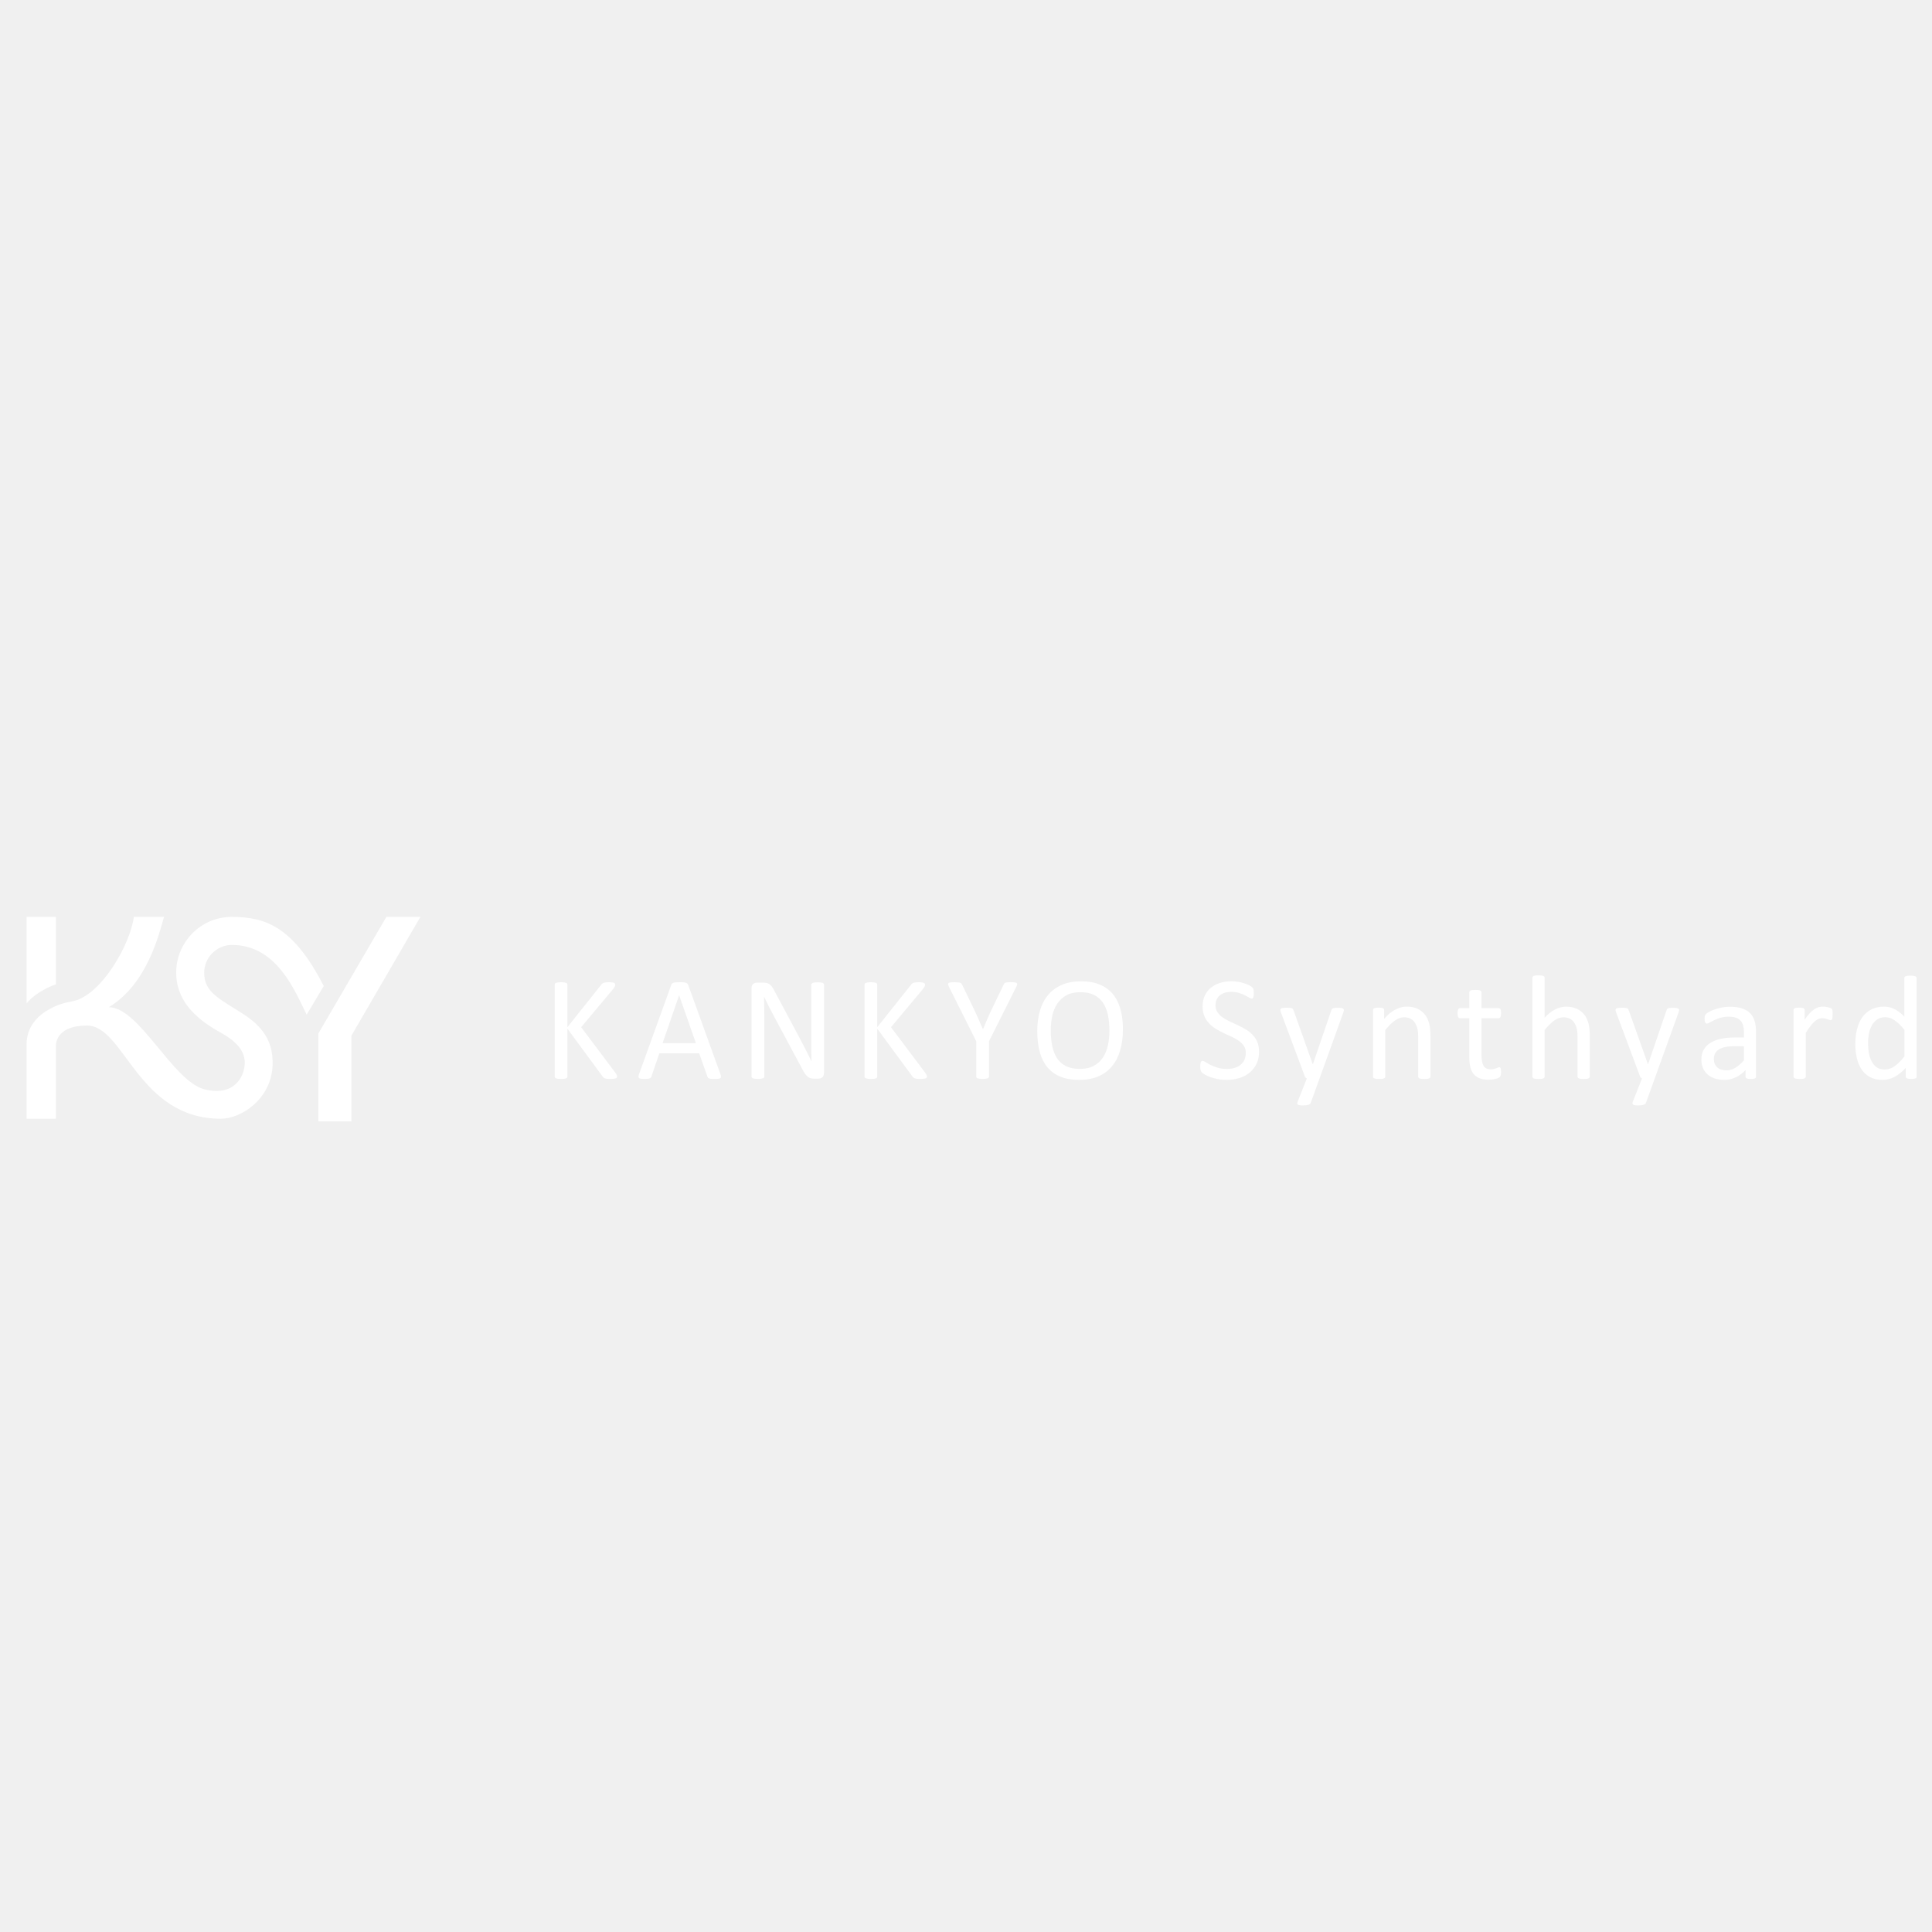
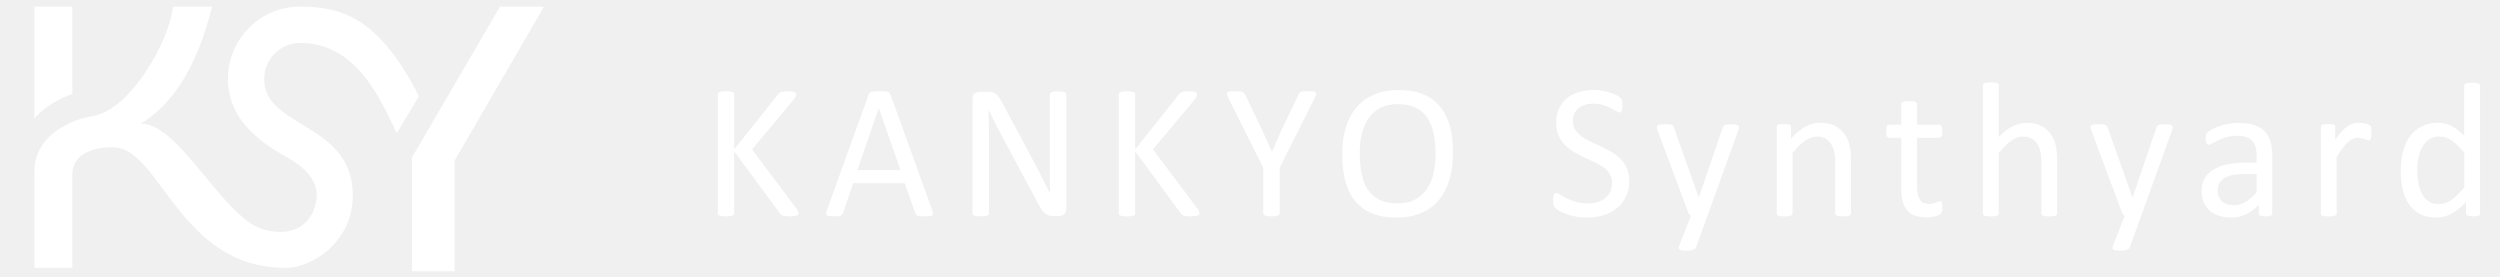
- <svg xmlns="http://www.w3.org/2000/svg" id="_レイヤー_1" version="1.1" viewBox="0 0 512 512">
+ <svg xmlns="http://www.w3.org/2000/svg" id="_レイヤー_1" version="1.1" viewBox="0 0 512 56.59">
  <defs>
    <style>
      .st0 {
        fill: #fff;
      }
    </style>
  </defs>
  <g>
-     <path class="st0" d="M163.56,285.26c0,.1-.02.2-.07.28-.05.09-.13.15-.27.21s-.31.1-.53.13-.51.05-.86.05c-.46,0-.83-.02-1.12-.06-.29-.04-.5-.11-.65-.22s-.26-.22-.35-.35l-9.34-12.69v12.69c0,.09-.03.18-.08.27-.05.09-.14.15-.27.2-.13.05-.3.09-.52.12-.22.03-.49.05-.81.05s-.58-.02-.8-.05-.4-.07-.53-.12c-.13-.05-.22-.11-.27-.2-.05-.08-.08-.17-.08-.27v-24.37c0-.1.03-.2.08-.27.05-.08.14-.14.27-.19s.31-.09.53-.12.49-.05.8-.05.6.02.81.05c.22.03.39.07.52.12.13.05.22.11.27.19.05.08.08.17.08.27v11.28l8.99-11.28c.08-.12.17-.22.27-.29.1-.08.23-.14.38-.19.15-.05.33-.08.55-.11.22-.03.49-.04.83-.04s.61.02.82.05.38.08.5.13.21.12.26.2c.05.08.07.16.07.26,0,.17-.04.34-.13.51s-.25.4-.48.71l-8.42,10.06,9.06,12.05c.22.34.36.57.4.7.05.12.07.23.07.3Z" />
-     <path class="st0" d="M190.9,284.61c.1.29.16.52.17.7,0,.18-.04.31-.15.4-.11.09-.28.15-.52.18-.24.03-.57.04-.97.04s-.73,0-.97-.03c-.24-.02-.43-.05-.55-.1-.12-.05-.22-.11-.27-.19-.06-.08-.11-.18-.17-.29l-2.18-6.18h-10.56l-2.08,6.1c-.04.12-.09.22-.16.3-.07.09-.16.16-.28.22s-.3.1-.53.13c-.23.03-.53.04-.89.04s-.69-.02-.93-.05-.41-.09-.51-.19c-.1-.09-.14-.23-.14-.4,0-.18.06-.41.17-.7l8.51-23.58c.05-.14.12-.26.21-.35s.21-.16.37-.22c.16-.05.37-.09.63-.11s.58-.03.97-.03c.42,0,.76,0,1.04.03.27.02.5.06.67.11s.3.13.39.23c.09.1.16.22.22.36l8.51,23.58ZM179.98,263.8h-.02l-4.37,12.65h8.83l-4.43-12.65Z" />
-     <path class="st0" d="M218.35,284.41c0,.26-.04.48-.13.67-.09.18-.2.33-.34.45-.14.12-.3.2-.48.25-.18.05-.35.08-.53.08h-1.12c-.35,0-.66-.04-.92-.11-.26-.07-.51-.2-.75-.39-.24-.19-.47-.45-.71-.77s-.49-.75-.75-1.26l-7.74-14.44c-.4-.75-.81-1.53-1.22-2.34s-.79-1.61-1.15-2.38h-.04c.03.94.05,1.9.06,2.88.01.98.02,1.96.02,2.92v15.32c0,.09-.03.18-.08.27-.06.09-.15.15-.28.2-.13.05-.3.09-.52.12-.21.03-.49.05-.82.05s-.6-.02-.82-.05c-.21-.03-.38-.07-.51-.12-.12-.05-.21-.11-.27-.2-.06-.08-.08-.17-.08-.27v-23.43c0-.52.15-.9.45-1.12.3-.22.62-.33.97-.33h1.66c.39,0,.72.03.98.1.26.07.5.17.71.32s.41.36.61.63c.2.27.4.6.62,1.01l5.95,11.14c.37.68.72,1.34,1.06,1.99.34.65.67,1.28.99,1.91.32.63.63,1.25.94,1.85.31.61.62,1.22.92,1.83h.02c-.03-1.03-.04-2.11-.05-3.23,0-1.12,0-2.19,0-3.23v-13.77c0-.09.03-.18.08-.26.06-.08.15-.15.28-.21s.3-.1.52-.13c.21-.03.49-.04.84-.04.3,0,.57.01.79.04.22.03.39.07.52.13s.21.13.27.21c.06.08.08.16.08.26v23.43Z" />
-     <path class="st0" d="M245.67,285.26c0,.1-.02.2-.07.28-.05.09-.13.15-.27.21s-.31.1-.53.13-.51.05-.86.05c-.46,0-.83-.02-1.12-.06-.29-.04-.5-.11-.65-.22s-.26-.22-.35-.35l-9.34-12.69v12.69c0,.09-.03.18-.08.27-.05.09-.14.15-.27.2-.13.05-.3.09-.52.12-.22.03-.49.05-.81.05s-.58-.02-.8-.05-.4-.07-.53-.12c-.13-.05-.22-.11-.27-.2-.05-.08-.08-.17-.08-.27v-24.37c0-.1.03-.2.08-.27.05-.08.14-.14.27-.19s.31-.09.53-.12.49-.05.8-.05.6.02.81.05c.22.03.39.07.52.12.13.05.22.11.27.19.05.08.08.17.08.27v11.28l8.99-11.28c.08-.12.17-.22.27-.29.1-.08.23-.14.38-.19.15-.05.33-.08.55-.11.22-.03.49-.04.83-.04s.61.02.82.05.38.08.5.13.21.12.26.2c.05.08.07.16.07.26,0,.17-.04.34-.13.51s-.25.4-.48.71l-8.42,10.06,9.06,12.05c.22.34.36.57.4.7.05.12.07.23.07.3Z" />
-     <path class="st0" d="M262.09,275.94v9.36c0,.11-.03.2-.08.27-.05.08-.14.14-.27.19-.13.05-.31.09-.53.12s-.49.05-.8.05-.59-.02-.81-.05c-.21-.03-.39-.07-.53-.12-.14-.05-.23-.11-.28-.19-.05-.08-.08-.17-.08-.27v-9.36l-7.18-14.32c-.14-.3-.23-.54-.26-.71-.03-.17,0-.3.1-.39.1-.09.27-.15.53-.18.26-.03.6-.04,1.03-.04.39,0,.71.01.95.04.24.03.43.06.58.11.14.05.25.11.32.2.07.09.14.19.21.32l3.51,7.3c.33.69.65,1.42.98,2.18s.66,1.52,1,2.29h.04c.3-.75.61-1.49.93-2.23.32-.74.64-1.47.97-2.19l3.53-7.34c.04-.13.1-.24.17-.33.07-.09.17-.16.29-.21s.3-.08.52-.11c.22-.03.5-.04.84-.04.47,0,.84.02,1.11.05s.45.1.56.19.14.22.11.39c-.03.17-.12.4-.27.69l-7.18,14.32Z" />
-     <path class="st0" d="M297.58,272.82c0,2.05-.24,3.9-.73,5.55-.48,1.65-1.21,3.05-2.17,4.21-.96,1.16-2.17,2.05-3.62,2.67-1.45.62-3.15.93-5.08.93s-3.56-.28-4.95-.85-2.54-1.4-3.45-2.48c-.91-1.09-1.59-2.43-2.03-4.04s-.67-3.46-.67-5.55.24-3.82.73-5.45c.48-1.64,1.21-3.02,2.18-4.17.97-1.15,2.18-2.03,3.63-2.65,1.45-.62,3.15-.93,5.08-.93s3.5.28,4.89.84c1.39.56,2.54,1.38,3.46,2.46.92,1.08,1.61,2.41,2.06,4s.68,3.41.68,5.46ZM294.01,273.06c0-1.44-.13-2.78-.38-4.01-.25-1.24-.68-2.31-1.27-3.22-.59-.91-1.39-1.62-2.38-2.13-.99-.51-2.22-.76-3.68-.76s-2.69.27-3.68.82c-.99.55-1.8,1.28-2.42,2.2-.62.92-1.06,1.99-1.33,3.21s-.4,2.51-.4,3.85c0,1.49.12,2.87.37,4.12s.67,2.34,1.25,3.25c.59.91,1.37,1.62,2.36,2.12.99.5,2.22.76,3.71.76s2.72-.27,3.72-.82c1.01-.55,1.82-1.29,2.43-2.23s1.05-2.02,1.31-3.25c.26-1.23.39-2.53.39-3.9Z" />
-     <path class="st0" d="M333.67,278.69c0,1.19-.22,2.25-.66,3.18-.44.93-1.05,1.72-1.82,2.36s-1.69,1.13-2.75,1.46-2.19.49-3.4.49c-.85,0-1.64-.07-2.36-.22s-1.37-.32-1.94-.53-1.05-.42-1.43-.65c-.39-.22-.65-.41-.8-.57s-.26-.36-.33-.6c-.07-.24-.11-.57-.11-.97,0-.29.01-.53.04-.72.03-.19.07-.34.12-.46.05-.12.12-.2.2-.25.08-.05.17-.07.27-.07.18,0,.44.11.78.33s.76.46,1.28.73c.52.26,1.15.51,1.89.74.74.23,1.59.34,2.56.34.73,0,1.4-.1,2.01-.29.61-.2,1.13-.47,1.57-.83.44-.36.78-.8,1.01-1.32.23-.52.35-1.12.35-1.79,0-.72-.16-1.33-.49-1.84-.33-.51-.76-.96-1.29-1.34-.54-.39-1.15-.74-1.84-1.06-.69-.32-1.39-.65-2.11-.98s-1.42-.7-2.1-1.11c-.68-.41-1.29-.88-1.82-1.43-.54-.55-.97-1.19-1.3-1.93-.33-.74-.5-1.63-.5-2.66s.19-2.01.58-2.84.92-1.53,1.61-2.09c.69-.56,1.5-.99,2.45-1.29.95-.29,1.97-.44,3.07-.44.56,0,1.13.05,1.7.15.57.1,1.11.23,1.61.39.5.16.95.35,1.34.55.39.2.65.37.77.49s.21.22.25.29c.04.07.07.16.1.27.03.11.05.25.06.4.01.16.02.36.02.61,0,.23,0,.44-.03.63-.02.18-.05.34-.09.46-.04.12-.1.22-.17.28-.07.06-.15.09-.25.09-.14,0-.37-.09-.68-.27-.31-.18-.68-.39-1.13-.62-.45-.23-.97-.44-1.58-.63-.61-.19-1.29-.28-2.05-.28-.71,0-1.32.1-1.84.28-.52.19-.96.44-1.3.76-.34.31-.6.69-.76,1.12-.17.43-.26.89-.26,1.37,0,.71.16,1.31.49,1.82.33.51.76.96,1.3,1.35s1.16.75,1.85,1.08c.69.33,1.4.66,2.12.99s1.43.7,2.12,1.1c.69.4,1.31.87,1.85,1.41.54.54.98,1.18,1.31,1.92.33.74.5,1.61.5,2.62Z" />
-     <path class="st0" d="M349.69,285.81l-2.35,6.49c-.08.21-.28.37-.6.48s-.81.17-1.46.17c-.34,0-.61-.02-.82-.05s-.37-.09-.48-.17c-.11-.08-.17-.18-.19-.31-.01-.13.02-.29.1-.47l2.43-6.14c-.12-.05-.23-.14-.33-.25-.1-.12-.18-.24-.22-.37l-6.3-16.87c-.1-.27-.16-.49-.16-.65s.05-.28.16-.37.27-.15.51-.19.55-.05.94-.05.7,0,.92.03.4.06.53.11c.13.05.23.13.28.23s.12.23.19.4l5.04,14.17h.06l4.87-14.24c.08-.25.17-.41.28-.48s.28-.12.5-.16c.22-.03.54-.05.96-.05.37,0,.67.02.9.05s.41.1.52.19.17.22.17.37-.04.35-.12.59l-6.34,17.56Z" />
-     <path class="st0" d="M379.06,285.32c0,.1-.03.19-.08.27-.05.07-.14.13-.25.19s-.28.09-.49.12c-.21.03-.47.04-.78.04s-.6-.01-.8-.04c-.21-.03-.37-.07-.49-.12s-.2-.11-.25-.19c-.05-.07-.08-.16-.08-.27v-10.34c0-1.01-.08-1.82-.23-2.43-.16-.61-.39-1.14-.69-1.59-.3-.44-.69-.78-1.17-1.02-.48-.24-1.03-.35-1.66-.35-.81,0-1.62.29-2.43.86s-1.66,1.42-2.55,2.53v12.34c0,.1-.03.19-.08.27-.05.07-.14.13-.26.19s-.28.09-.49.12c-.21.03-.48.04-.8.04s-.58-.01-.78-.04c-.21-.03-.38-.07-.5-.12s-.21-.11-.25-.19c-.05-.07-.07-.16-.07-.27v-17.66c0-.1.02-.19.06-.27.04-.07.12-.14.23-.2.12-.06.27-.1.45-.12s.42-.03.73-.03.53,0,.72.03c.19.02.34.06.44.12s.18.12.23.2c.05.07.07.16.07.27v2.33c.99-1.11,1.98-1.93,2.97-2.44.99-.52,1.98-.78,2.99-.78,1.18,0,2.17.2,2.97.6.8.4,1.45.93,1.95,1.6s.85,1.45,1.07,2.34c.22.9.32,1.97.32,3.23v10.77Z" />
-     <path class="st0" d="M397.79,284.02c0,.38-.03.68-.08.9s-.13.39-.24.49-.26.2-.47.29-.45.17-.72.23-.55.11-.85.15-.6.06-.9.06c-.92,0-1.7-.12-2.35-.36-.65-.24-1.19-.61-1.61-1.1-.42-.49-.72-1.11-.91-1.86-.19-.75-.28-1.64-.28-2.66v-10.32h-2.47c-.2,0-.35-.1-.47-.31-.12-.21-.18-.55-.18-1.02,0-.25.02-.46.05-.63.03-.17.08-.31.13-.42.05-.11.12-.19.21-.23.08-.05.18-.07.28-.07h2.45v-4.2c0-.09.02-.18.07-.25.05-.08.13-.15.26-.21.12-.06.29-.1.5-.13.21-.03.47-.04.78-.04s.59.01.8.04c.21.03.37.07.49.13.12.06.2.13.26.21.05.08.08.16.08.25v4.2h4.53c.1,0,.2.02.27.07.08.05.15.12.21.23.06.11.1.25.13.42.03.17.04.38.04.63,0,.47-.06.81-.18,1.02-.12.21-.27.31-.47.31h-4.53v9.85c0,1.22.18,2.14.54,2.76.36.62,1,.93,1.93.93.3,0,.57-.03.8-.09s.44-.12.63-.19c.18-.07.34-.13.47-.19.13-.06.25-.09.35-.09.07,0,.13.02.19.05.06.03.1.1.14.19.03.09.06.22.09.37.03.16.04.35.04.59Z" />
-     <path class="st0" d="M421.29,285.32c0,.1-.03.19-.08.27-.05.07-.14.13-.25.19s-.28.09-.49.12c-.21.03-.47.04-.78.04s-.6-.01-.8-.04c-.21-.03-.37-.07-.49-.12s-.2-.11-.25-.19c-.05-.07-.08-.16-.08-.27v-10.34c0-1.01-.08-1.82-.23-2.43-.16-.61-.39-1.14-.69-1.59-.3-.44-.69-.78-1.17-1.02-.48-.24-1.03-.35-1.66-.35-.81,0-1.62.29-2.43.86s-1.66,1.42-2.55,2.53v12.34c0,.1-.03.19-.08.27-.05.07-.14.13-.26.19s-.28.09-.49.12c-.21.03-.48.04-.8.04s-.58-.01-.78-.04c-.21-.03-.38-.07-.5-.12s-.21-.11-.25-.19c-.05-.07-.07-.16-.07-.27v-26.21c0-.1.02-.2.07-.27.05-.08.13-.14.25-.2s.29-.09.5-.12c.21-.03.47-.04.78-.04s.59.01.8.04c.21.03.37.07.49.12s.2.12.26.2c.05.08.08.17.08.27v10.58c.93-.98,1.86-1.71,2.81-2.19.94-.48,1.89-.72,2.85-.72,1.18,0,2.17.2,2.97.6.8.4,1.45.93,1.95,1.6s.85,1.45,1.07,2.34c.22.9.32,1.98.32,3.25v10.75Z" />
-     <path class="st0" d="M438.52,285.81l-2.35,6.49c-.08.21-.28.37-.6.48s-.81.17-1.46.17c-.34,0-.61-.02-.82-.05s-.37-.09-.48-.17c-.11-.08-.17-.18-.19-.31-.01-.13.02-.29.1-.47l2.43-6.14c-.12-.05-.23-.14-.33-.25-.1-.12-.18-.24-.22-.37l-6.3-16.87c-.1-.27-.16-.49-.16-.65s.05-.28.16-.37.27-.15.51-.19.55-.05.94-.05.7,0,.92.03.4.06.53.11c.13.05.23.13.28.23s.12.23.19.4l5.04,14.17h.06l4.87-14.24c.08-.25.17-.41.28-.48s.28-.12.5-.16c.22-.03.54-.05.96-.05.37,0,.67.02.9.05s.41.1.52.19.17.22.17.37-.04.35-.12.59l-6.34,17.56Z" />
-     <path class="st0" d="M465.37,285.34c0,.16-.05.27-.16.35-.1.08-.25.14-.43.18-.18.04-.45.06-.8.06s-.61-.02-.81-.06c-.2-.04-.35-.1-.44-.18-.09-.08-.14-.2-.14-.35v-1.77c-.77.82-1.63,1.47-2.58,1.92-.95.46-1.95.69-3.01.69-.93,0-1.77-.12-2.52-.36-.75-.24-1.39-.59-1.92-1.05-.53-.46-.94-1.02-1.24-1.69s-.44-1.43-.44-2.28c0-.99.2-1.86.61-2.59.41-.73.99-1.34,1.75-1.82.76-.48,1.69-.85,2.79-1.09,1.1-.24,2.33-.36,3.71-.36h2.43v-1.37c0-.68-.07-1.28-.22-1.8-.14-.52-.38-.96-.7-1.3-.32-.35-.74-.61-1.25-.78-.51-.18-1.14-.26-1.88-.26-.8,0-1.51.1-2.15.28-.63.19-1.19.4-1.67.63-.48.23-.88.44-1.2.63-.32.19-.56.29-.72.29-.1,0-.2-.03-.27-.08s-.15-.13-.21-.24c-.06-.1-.1-.24-.13-.4-.03-.16-.04-.34-.04-.54,0-.33.02-.59.07-.77.05-.19.16-.37.33-.54s.48-.37.91-.6c.43-.23.93-.44,1.49-.63.56-.19,1.18-.35,1.84-.47.67-.12,1.34-.19,2.02-.19,1.27,0,2.35.14,3.24.43.89.29,1.61.71,2.16,1.27s.95,1.25,1.2,2.07c.25.82.37,1.79.37,2.88v11.91ZM462.15,277.27h-2.77c-.89,0-1.66.08-2.31.23s-1.2.37-1.63.67c-.43.29-.75.65-.95,1.06-.2.41-.3.89-.3,1.42,0,.92.29,1.64.87,2.19.58.54,1.4.81,2.44.81.85,0,1.64-.22,2.36-.65s1.49-1.09,2.29-1.98v-3.75Z" />
-     <path class="st0" d="M485.65,268.82c0,.29,0,.53-.02.73-.01.2-.04.35-.08.46s-.09.2-.15.26-.14.09-.25.09-.23-.03-.38-.09-.32-.12-.51-.18c-.19-.06-.4-.11-.64-.17-.24-.05-.49-.08-.77-.08-.33,0-.65.07-.96.2-.31.13-.64.35-.99.65-.35.3-.71.7-1.09,1.2-.38.5-.8,1.11-1.26,1.82v11.61c0,.1-.03.19-.08.27-.05.07-.14.13-.26.19s-.28.09-.49.12c-.21.03-.48.04-.8.04s-.58-.01-.78-.04c-.21-.03-.38-.07-.5-.12s-.21-.11-.25-.19c-.05-.07-.07-.16-.07-.27v-17.66c0-.1.02-.19.06-.27.04-.07.12-.14.23-.2.12-.06.27-.1.45-.12s.42-.03.73-.03.53,0,.72.03c.19.02.34.06.44.12s.18.12.23.2c.05.07.07.16.07.27v2.57c.48-.71.94-1.28,1.36-1.73.42-.44.83-.79,1.21-1.05.38-.25.76-.43,1.13-.53.37-.1.75-.15,1.13-.15.17,0,.36,0,.58.03s.44.06.68.11.45.11.64.18c.19.07.32.13.4.2.08.07.13.13.16.19.03.06.05.13.07.23.02.09.03.23.04.4,0,.18,0,.42,0,.72Z" />
-     <path class="st0" d="M507.94,285.32c0,.1-.02.2-.07.27-.05.08-.12.14-.24.19s-.26.08-.44.11c-.18.03-.41.04-.67.04-.27,0-.5-.01-.69-.04-.18-.03-.33-.06-.45-.11s-.2-.11-.25-.19c-.05-.08-.08-.17-.08-.27v-2.33c-.93,1.01-1.89,1.79-2.89,2.35-1,.56-2.1.84-3.29.84-1.29,0-2.4-.25-3.32-.76-.92-.5-1.66-1.18-2.23-2.04-.57-.86-.98-1.86-1.25-3.02-.26-1.16-.39-2.38-.39-3.66,0-1.52.16-2.89.49-4.11.33-1.22.81-2.27,1.45-3.13.64-.86,1.43-1.53,2.38-1.99.95-.46,2.04-.7,3.29-.7,1.03,0,1.98.23,2.84.68.86.45,1.7,1.12,2.54,1.99v-10.26c0-.09.02-.18.07-.26.05-.09.13-.15.27-.2.13-.05.3-.08.5-.12.2-.03.46-.05.77-.05s.59.02.8.05c.21.03.37.07.49.12.12.05.21.11.26.2.06.08.09.17.09.26v26.13ZM504.68,272.9c-.88-1.09-1.72-1.91-2.54-2.48-.82-.57-1.67-.85-2.56-.85-.82,0-1.52.2-2.1.59s-1.04.91-1.4,1.55c-.36.64-.62,1.37-.78,2.18-.16.81-.25,1.63-.25,2.47,0,.89.07,1.76.21,2.61.14.85.38,1.61.72,2.27.34.66.79,1.19,1.35,1.59s1.27.6,2.12.6c.43,0,.85-.06,1.25-.18.4-.12.81-.31,1.23-.59.42-.27.86-.63,1.31-1.07s.94-.98,1.45-1.62v-7.06Z" />
+     <path class="st0" d="M163.56,43.64c0,.1-.02.2-.07.28-.05.09-.13.15-.27.21s-.31.1-.53.13-.51.05-.86.05c-.46,0-.83-.02-1.12-.06-.29-.04-.5-.11-.65-.22s-.26-.22-.35-.35l-9.34-12.69v12.69c0,.09-.03.18-.08.27-.05.09-.14.15-.27.2-.13.05-.3.09-.52.12-.22.03-.49.05-.81.05s-.58-.02-.8-.05-.4-.07-.53-.12c-.13-.05-.22-.11-.27-.2-.05-.08-.08-.17-.08-.27v-24.37c0-.1.03-.2.08-.27.05-.08.14-.14.27-.19s.31-.09.53-.12.49-.05.8-.05.6.02.81.05c.22.03.39.07.52.12.13.05.22.11.27.19.05.08.08.17.08.27v11.28l8.99-11.28c.08-.12.17-.22.27-.29.1-.08.23-.14.38-.19.15-.05.33-.08.55-.11.22-.03.49-.04.83-.04s.61.02.82.05.38.08.5.13.21.12.26.2c.05.08.07.16.07.26,0,.17-.04.34-.13.51s-.25.4-.48.71l-8.42,10.06,9.06,12.05c.22.34.36.57.4.7.05.12.07.23.07.3Z" />
+     <path class="st0" d="M190.9,42.99c.1.29.16.52.17.7,0,.18-.04.31-.15.4-.11.09-.28.15-.52.18-.24.03-.57.04-.97.04s-.73,0-.97-.03c-.24-.02-.43-.05-.55-.1-.12-.05-.22-.11-.27-.19-.06-.08-.11-.18-.17-.29l-2.18-6.18h-10.56l-2.08,6.1c-.04.12-.09.22-.16.3-.07.09-.16.16-.28.22s-.3.1-.53.13c-.23.03-.53.04-.89.04s-.69-.02-.93-.05-.41-.09-.51-.19c-.1-.09-.14-.23-.14-.4,0-.18.06-.41.17-.7l8.51-23.58c.05-.14.12-.26.21-.35s.21-.16.37-.22c.16-.05.37-.09.63-.11s.58-.03.97-.03c.42,0,.76,0,1.04.03.27.02.5.06.67.11s.3.13.39.23c.09.1.16.22.22.36l8.51,23.58ZM179.98,22.18h-.02l-4.37,12.65h8.83l-4.43-12.65Z" />
+     <path class="st0" d="M218.35,42.8c0,.26-.04.48-.13.67-.09.18-.2.33-.34.45-.14.12-.3.2-.48.25-.18.05-.35.08-.53.08h-1.12c-.35,0-.66-.04-.92-.11-.26-.07-.51-.2-.75-.39-.24-.19-.47-.45-.71-.77s-.49-.75-.75-1.26l-7.74-14.44c-.4-.75-.81-1.53-1.22-2.34s-.79-1.61-1.15-2.38h-.04c.03.94.05,1.9.06,2.88.01.98.02,1.96.02,2.92v15.32c0,.09-.03.18-.08.27-.06.09-.15.15-.28.2-.13.05-.3.09-.52.12-.21.03-.49.05-.82.05s-.6-.02-.82-.05c-.21-.03-.38-.07-.51-.12-.12-.05-.21-.11-.27-.2-.06-.08-.08-.17-.08-.27v-23.43c0-.52.15-.9.45-1.12.3-.22.62-.33.97-.33h1.66c.39,0,.72.03.98.1.26.07.5.17.71.32s.41.36.61.63c.2.27.4.6.62,1.01l5.95,11.14c.37.68.72,1.34,1.06,1.99.34.65.67,1.28.99,1.91.32.63.63,1.25.94,1.85.31.61.62,1.22.92,1.83h.02c-.03-1.03-.04-2.11-.05-3.23,0-1.12,0-2.19,0-3.23v-13.77c0-.09.03-.18.08-.26.06-.08.15-.15.28-.21s.3-.1.52-.13c.21-.03.49-.04.84-.04.3,0,.57.01.79.04.22.03.39.07.52.13s.21.13.27.21c.06.08.08.16.08.26v23.43Z" />
+     <path class="st0" d="M245.67,43.64c0,.1-.02.2-.07.28-.05.09-.13.15-.27.21s-.31.1-.53.13-.51.05-.86.05c-.46,0-.83-.02-1.12-.06-.29-.04-.5-.11-.65-.22s-.26-.22-.35-.35l-9.34-12.69v12.69c0,.09-.03.18-.08.27-.05.09-.14.15-.27.2-.13.05-.3.09-.52.12-.22.03-.49.05-.81.05s-.58-.02-.8-.05-.4-.07-.53-.12c-.13-.05-.22-.11-.27-.2-.05-.08-.08-.17-.08-.27v-24.37c0-.1.03-.2.08-.27.05-.08.14-.14.27-.19s.31-.09.53-.12.49-.05.8-.05.6.02.81.05c.22.03.39.07.52.12.13.05.22.11.27.19.05.08.08.17.08.27v11.28l8.99-11.28c.08-.12.17-.22.27-.29.1-.08.23-.14.38-.19.15-.05.33-.08.55-.11.22-.03.49-.04.83-.04s.61.02.82.05.38.08.5.13.21.12.26.2c.05.08.07.16.07.26,0,.17-.04.34-.13.51s-.25.4-.48.71l-8.42,10.06,9.06,12.05c.22.34.36.57.4.7.05.12.07.23.07.3Z" />
+     <path class="st0" d="M262.09,34.32v9.36c0,.11-.03.2-.08.27-.05.08-.14.14-.27.19-.13.05-.31.09-.53.12s-.49.05-.8.05-.59-.02-.81-.05c-.21-.03-.39-.07-.53-.12-.14-.05-.23-.11-.28-.19-.05-.08-.08-.17-.08-.27v-9.36l-7.18-14.32c-.14-.3-.23-.54-.26-.71-.03-.17,0-.3.1-.39.1-.09.27-.15.53-.18.26-.03.6-.04,1.03-.04.39,0,.71.01.95.04.24.03.43.06.58.11.14.05.25.11.32.2.07.09.14.19.21.32l3.51,7.3c.33.69.65,1.42.98,2.18s.66,1.52,1,2.29h.04c.3-.75.61-1.49.93-2.23.32-.74.64-1.47.97-2.19l3.53-7.34c.04-.13.1-.24.17-.33.07-.09.17-.16.29-.21s.3-.08.52-.11c.22-.03.5-.04.84-.04.47,0,.84.02,1.11.05s.45.1.56.19.14.22.11.39c-.03.17-.12.4-.27.69l-7.18,14.32Z" />
+     <path class="st0" d="M297.58,31.2c0,2.05-.24,3.9-.73,5.55-.48,1.65-1.21,3.05-2.17,4.21-.96,1.16-2.17,2.05-3.62,2.67-1.45.62-3.15.93-5.08.93s-3.56-.28-4.95-.85-2.54-1.4-3.45-2.48c-.91-1.09-1.59-2.43-2.03-4.04s-.67-3.46-.67-5.55.24-3.82.73-5.45c.48-1.64,1.21-3.02,2.18-4.17.97-1.15,2.18-2.03,3.63-2.65,1.45-.62,3.15-.93,5.08-.93s3.5.28,4.89.84c1.39.56,2.54,1.38,3.46,2.46.92,1.08,1.61,2.41,2.06,4s.68,3.41.68,5.46ZM294.01,31.44c0-1.44-.13-2.78-.38-4.01-.25-1.24-.68-2.31-1.27-3.22-.59-.91-1.39-1.62-2.38-2.13-.99-.51-2.22-.76-3.68-.76s-2.69.27-3.68.82c-.99.55-1.8,1.28-2.42,2.2-.62.92-1.06,1.99-1.33,3.21s-.4,2.51-.4,3.85c0,1.49.12,2.87.37,4.12s.67,2.34,1.25,3.25c.59.91,1.37,1.62,2.36,2.12.99.5,2.22.76,3.71.76s2.72-.27,3.72-.82c1.01-.55,1.82-1.29,2.43-2.23s1.05-2.02,1.31-3.25c.26-1.23.39-2.53.39-3.9Z" />
+     <path class="st0" d="M333.67,37.07c0,1.19-.22,2.25-.66,3.18-.44.93-1.05,1.72-1.82,2.36s-1.69,1.13-2.75,1.46-2.19.49-3.4.49c-.85,0-1.64-.07-2.36-.22s-1.37-.32-1.94-.53-1.05-.42-1.43-.65c-.39-.22-.65-.41-.8-.57s-.26-.36-.33-.6c-.07-.24-.11-.57-.11-.97,0-.29.01-.53.04-.72.03-.19.07-.34.12-.46.05-.12.12-.2.2-.25.08-.05.17-.07.27-.07.18,0,.44.11.78.33s.76.46,1.28.73c.52.26,1.15.51,1.89.74.74.23,1.59.34,2.56.34.73,0,1.4-.1,2.01-.29.61-.2,1.13-.47,1.57-.83.44-.36.78-.8,1.01-1.32.23-.52.35-1.12.35-1.79,0-.72-.16-1.33-.49-1.84-.33-.51-.76-.96-1.29-1.34-.54-.39-1.15-.74-1.84-1.06-.69-.32-1.39-.65-2.11-.98s-1.42-.7-2.1-1.11c-.68-.41-1.29-.88-1.82-1.43-.54-.55-.97-1.19-1.3-1.93-.33-.74-.5-1.63-.5-2.66s.19-2.01.58-2.84.92-1.53,1.61-2.09c.69-.56,1.5-.99,2.45-1.29.95-.29,1.97-.44,3.07-.44.56,0,1.13.05,1.7.15.57.1,1.11.23,1.61.39.5.16.95.35,1.34.55.39.2.65.37.77.49s.21.22.25.29c.04.07.07.16.1.27.03.11.05.25.06.4.01.16.02.36.02.61,0,.23,0,.44-.03.63-.02.18-.05.34-.09.46-.04.12-.1.22-.17.28-.07.06-.15.09-.25.09-.14,0-.37-.09-.68-.27-.31-.18-.68-.39-1.13-.62-.45-.23-.97-.44-1.58-.63-.61-.19-1.29-.28-2.05-.28-.71,0-1.32.1-1.84.28-.52.19-.96.44-1.3.76-.34.31-.6.69-.76,1.12-.17.43-.26.89-.26,1.37,0,.71.16,1.31.49,1.82.33.51.76.96,1.3,1.35s1.16.75,1.85,1.08c.69.33,1.4.66,2.12.99s1.43.7,2.12,1.1c.69.4,1.31.87,1.85,1.41.54.54.98,1.18,1.31,1.92.33.74.5,1.61.5,2.62Z" />
+     <path class="st0" d="M349.69,44.19l-2.35,6.49c-.08.21-.28.37-.6.48s-.81.17-1.46.17c-.34,0-.61-.02-.82-.05s-.37-.09-.48-.17c-.11-.08-.17-.18-.19-.31-.01-.13.02-.29.1-.47l2.43-6.14c-.12-.05-.23-.14-.33-.25-.1-.12-.18-.24-.22-.37l-6.3-16.87c-.1-.27-.16-.49-.16-.65s.05-.28.16-.37.27-.15.51-.19.55-.05.94-.05.7,0,.92.03.4.06.53.11c.13.05.23.13.28.23s.12.23.19.4l5.04,14.17h.06l4.87-14.24c.08-.25.17-.41.28-.48s.28-.12.5-.16c.22-.03.54-.05.96-.05.37,0,.67.02.9.05s.41.1.52.19.17.22.17.37-.04.35-.12.59l-6.34,17.56Z" />
+     <path class="st0" d="M379.06,43.7c0,.1-.03.19-.08.27-.05.07-.14.13-.25.19s-.28.09-.49.12c-.21.03-.47.04-.78.04s-.6-.01-.8-.04c-.21-.03-.37-.07-.49-.12s-.2-.11-.25-.19c-.05-.07-.08-.16-.08-.27v-10.34c0-1.01-.08-1.82-.23-2.43-.16-.61-.39-1.14-.69-1.59-.3-.44-.69-.78-1.17-1.02-.48-.24-1.03-.35-1.66-.35-.81,0-1.62.29-2.43.86s-1.66,1.42-2.55,2.53v12.34c0,.1-.03.19-.08.27-.05.07-.14.13-.26.19s-.28.09-.49.12c-.21.03-.48.04-.8.04s-.58-.01-.78-.04c-.21-.03-.38-.07-.5-.12s-.21-.11-.25-.19c-.05-.07-.07-.16-.07-.27v-17.66c0-.1.02-.19.06-.27.04-.07.12-.14.23-.2.12-.06.27-.1.45-.12s.42-.03.73-.03.53,0,.72.03c.19.02.34.06.44.12s.18.12.23.2c.05.07.07.16.07.27v2.33c.99-1.11,1.98-1.93,2.97-2.44.99-.52,1.98-.78,2.99-.78,1.18,0,2.17.2,2.97.6.8.4,1.45.93,1.95,1.6s.85,1.45,1.07,2.34c.22.9.32,1.97.32,3.23v10.77Z" />
+     <path class="st0" d="M397.79,42.4c0,.38-.03.68-.08.9s-.13.39-.24.49-.26.2-.47.29-.45.17-.72.23-.55.11-.85.15-.6.06-.9.06c-.92,0-1.7-.12-2.35-.36-.65-.24-1.19-.61-1.61-1.1-.42-.49-.72-1.11-.91-1.86-.19-.75-.28-1.64-.28-2.66v-10.32h-2.47c-.2,0-.35-.1-.47-.31-.12-.21-.18-.55-.18-1.02,0-.25.02-.46.05-.63.03-.17.08-.31.13-.42.05-.11.12-.19.21-.23.08-.05.18-.07.28-.07h2.45v-4.2c0-.09.02-.18.07-.25.05-.08.13-.15.26-.21.12-.06.29-.1.5-.13.21-.03.47-.04.78-.04s.59.01.8.04c.21.03.37.07.49.13.12.06.2.13.26.21.05.08.08.16.08.25v4.2h4.53c.1,0,.2.02.27.07.08.05.15.12.21.23.06.11.1.25.13.42.03.17.04.38.04.63,0,.47-.06.81-.18,1.02-.12.21-.27.31-.47.31h-4.53v9.85c0,1.22.18,2.14.54,2.76.36.62,1,.93,1.93.93.3,0,.57-.03.8-.09s.44-.12.63-.19c.18-.07.34-.13.47-.19.13-.06.25-.09.35-.09.07,0,.13.02.19.05.06.03.1.1.14.19.03.09.06.22.09.37.03.16.04.35.04.59Z" />
+     <path class="st0" d="M421.29,43.7c0,.1-.03.19-.08.27-.05.07-.14.13-.25.19s-.28.09-.49.12c-.21.03-.47.04-.78.04s-.6-.01-.8-.04c-.21-.03-.37-.07-.49-.12s-.2-.11-.25-.19c-.05-.07-.08-.16-.08-.27v-10.34c0-1.01-.08-1.82-.23-2.43-.16-.61-.39-1.14-.69-1.59-.3-.44-.69-.78-1.17-1.02-.48-.24-1.03-.35-1.66-.35-.81,0-1.62.29-2.43.86s-1.66,1.42-2.55,2.53v12.34c0,.1-.03.19-.08.27-.05.07-.14.13-.26.19s-.28.09-.49.12c-.21.03-.48.04-.8.04s-.58-.01-.78-.04c-.21-.03-.38-.07-.5-.12s-.21-.11-.25-.19c-.05-.07-.07-.16-.07-.27v-26.21c0-.1.02-.2.07-.27.05-.08.13-.14.25-.2s.29-.09.5-.12c.21-.03.47-.04.78-.04s.59.01.8.04c.21.03.37.07.49.12s.2.12.26.2c.05.08.08.17.08.27v10.58c.93-.98,1.86-1.71,2.81-2.19.94-.48,1.89-.72,2.85-.72,1.18,0,2.17.2,2.97.6.8.4,1.45.93,1.95,1.6s.85,1.45,1.07,2.34c.22.9.32,1.98.32,3.25v10.75Z" />
+     <path class="st0" d="M438.52,44.19l-2.35,6.49c-.08.21-.28.37-.6.48s-.81.17-1.46.17c-.34,0-.61-.02-.82-.05s-.37-.09-.48-.17c-.11-.08-.17-.18-.19-.31-.01-.13.02-.29.1-.47l2.43-6.14c-.12-.05-.23-.14-.33-.25-.1-.12-.18-.24-.22-.37l-6.3-16.87c-.1-.27-.16-.49-.16-.65s.05-.28.16-.37.27-.15.51-.19.55-.05.94-.05.7,0,.92.03.4.06.53.11c.13.05.23.13.28.23s.12.23.19.4l5.04,14.17h.06l4.87-14.24c.08-.25.17-.41.28-.48s.28-.12.5-.16c.22-.03.54-.05.96-.05.37,0,.67.02.9.05s.41.1.52.19.17.22.17.37-.04.35-.12.59l-6.34,17.56Z" />
+     <path class="st0" d="M465.37,43.72c0,.16-.05.27-.16.35-.1.08-.25.14-.43.18-.18.04-.45.06-.8.06s-.61-.02-.81-.06c-.2-.04-.35-.1-.44-.18-.09-.08-.14-.2-.14-.35v-1.77c-.77.82-1.63,1.47-2.58,1.92-.95.46-1.95.69-3.01.69-.93,0-1.77-.12-2.52-.36-.75-.24-1.39-.59-1.92-1.05-.53-.46-.94-1.02-1.24-1.69s-.44-1.43-.44-2.28c0-.99.2-1.86.61-2.59.41-.73.99-1.34,1.75-1.82.76-.48,1.69-.85,2.79-1.09,1.1-.24,2.33-.36,3.71-.36h2.43v-1.37c0-.68-.07-1.28-.22-1.8-.14-.52-.38-.96-.7-1.3-.32-.35-.74-.61-1.25-.78-.51-.18-1.14-.26-1.88-.26-.8,0-1.51.1-2.15.28-.63.19-1.19.4-1.67.63-.48.23-.88.44-1.2.63-.32.19-.56.29-.72.29-.1,0-.2-.03-.27-.08s-.15-.13-.21-.24c-.06-.1-.1-.24-.13-.4-.03-.16-.04-.34-.04-.54,0-.33.02-.59.07-.77.05-.19.16-.37.33-.54s.48-.37.91-.6c.43-.23.93-.44,1.49-.63.56-.19,1.18-.35,1.84-.47.67-.12,1.34-.19,2.02-.19,1.27,0,2.35.14,3.24.43.89.29,1.61.71,2.16,1.27s.95,1.25,1.2,2.07c.25.82.37,1.79.37,2.88v11.91ZM462.15,35.65h-2.77c-.89,0-1.66.08-2.31.23s-1.2.37-1.63.67c-.43.29-.75.65-.95,1.06-.2.41-.3.89-.3,1.42,0,.92.29,1.64.87,2.19.58.54,1.4.81,2.44.81.85,0,1.64-.22,2.36-.65s1.49-1.09,2.29-1.98v-3.75Z" />
+     <path class="st0" d="M485.65,27.2c0,.29,0,.53-.02.73-.01.2-.04.35-.08.46s-.09.2-.15.26-.14.09-.25.09-.23-.03-.38-.09-.32-.12-.51-.18c-.19-.06-.4-.11-.64-.17-.24-.05-.49-.08-.77-.08-.33,0-.65.07-.96.2-.31.13-.64.35-.99.65-.35.3-.71.7-1.09,1.2-.38.5-.8,1.11-1.26,1.82v11.61c0,.1-.03.19-.08.27-.05.07-.14.13-.26.19s-.28.09-.49.12c-.21.03-.48.04-.8.04s-.58-.01-.78-.04c-.21-.03-.38-.07-.5-.12s-.21-.11-.25-.19c-.05-.07-.07-.16-.07-.27v-17.66c0-.1.02-.19.06-.27.04-.07.12-.14.23-.2.12-.06.27-.1.45-.12s.42-.03.73-.03.53,0,.72.03c.19.02.34.06.44.12s.18.12.23.2c.05.07.07.16.07.27v2.57c.48-.71.94-1.28,1.36-1.73.42-.44.83-.79,1.21-1.05.38-.25.76-.43,1.13-.53.37-.1.75-.15,1.13-.15.17,0,.36,0,.58.03s.44.06.68.11.45.11.64.18c.19.07.32.13.4.2.08.07.13.13.16.19.03.06.05.13.07.23.02.09.03.23.04.4,0,.18,0,.42,0,.72Z" />
+     <path class="st0" d="M507.94,43.7c0,.1-.02.2-.07.27-.05.08-.12.14-.24.19s-.26.08-.44.11c-.18.03-.41.04-.67.04-.27,0-.5-.01-.69-.04-.18-.03-.33-.06-.45-.11s-.2-.11-.25-.19c-.05-.08-.08-.17-.08-.27v-2.33c-.93,1.01-1.89,1.79-2.89,2.35-1,.56-2.1.84-3.29.84-1.29,0-2.4-.25-3.32-.76-.92-.5-1.66-1.18-2.23-2.04-.57-.86-.98-1.86-1.25-3.02-.26-1.16-.39-2.38-.39-3.66,0-1.52.16-2.89.49-4.11.33-1.22.81-2.27,1.45-3.13.64-.86,1.43-1.53,2.38-1.99.95-.46,2.04-.7,3.29-.7,1.03,0,1.98.23,2.84.68.86.45,1.7,1.12,2.54,1.99v-10.26c0-.09.02-.18.07-.26.05-.09.13-.15.27-.2.13-.05.3-.08.5-.12.2-.03.46-.05.77-.05s.59.02.8.05c.21.03.37.07.49.12.12.05.21.11.26.2.06.08.09.17.09.26v26.13ZM504.68,31.28c-.88-1.09-1.72-1.91-2.54-2.48-.82-.57-1.67-.85-2.56-.85-.82,0-1.52.2-2.1.59s-1.04.91-1.4,1.55c-.36.64-.62,1.37-.78,2.18-.16.81-.25,1.63-.25,2.47,0,.89.07,1.76.21,2.61.14.85.38,1.61.72,2.27.34.66.79,1.19,1.35,1.59s1.27.6,2.12.6c.43,0,.85-.06,1.25-.18.4-.12.81-.31,1.23-.59.42-.27.86-.63,1.31-1.07s.94-.98,1.45-1.62v-7.06Z" />
  </g>
  <g>
-     <path class="st0" d="M11.66,262.28c.95-.55,2.01-1.03,3.15-1.42v-17.88h-7.76v22.91c1.19-1.4,2.73-2.61,4.61-3.61Z" />
-     <polygon class="st0" points="102.4 242.98 84.37 273.88 84.37 297.18 93.11 297.18 93.11 274.49 111.41 242.98 102.4 242.98" />
-     <path class="st0" d="M61.46,242.98c-8.31,0-14.77,6.77-14.77,14.77,0,6.86,4.31,11.8,11.93,15.99,6.45,3.55,6.84,7.21,5.82,10.4-1.02,3.19-4.24,6.18-10.39,4.5-8.35-2.27-17.17-21.72-25.22-21.72,10.21-6.09,13.39-19.68,14.51-23.5l.13-.44h-8.01c-.86,7.09-8.55,20.83-16.2,22.36-.14.03-.27.06-.4.09-2.29.39-4.16,1.09-5.68,1.97-6.5,3.45-6.13,8.92-6.13,9.62v19.46h7.76v-19.34s0-.08,0-.08c.04-1.24.76-5.28,8.27-5.28,9.88,0,13.43,24.7,35.46,24.7,5.4,0,13.69-5.37,13.71-14.71.01-4.57-1.45-8.9-7.56-12.89-6.4-4.18-10.58-5.75-10.58-11.13,0-3.93,3.26-7.33,7.34-7.33,11.75,0,16.55,11.8,19.82,18.47l4.53-7.58c-8.08-15.75-15.44-18.32-24.35-18.32Z" />
+     <path class="st0" d="M11.66,20.66c.95-.55,2.01-1.03,3.15-1.42V1.36h-7.76v22.91c1.19-1.4,2.73-2.61,4.61-3.61Z" />
+     <polygon class="st0" points="102.4 1.36 84.37 32.26 84.37 55.56 93.11 55.56 93.11 32.87 111.41 1.36 102.4 1.36" />
+     <path class="st0" d="M61.46,1.36c-8.31,0-14.77,6.77-14.77,14.77,0,6.86,4.31,11.8,11.93,15.99,6.45,3.55,6.84,7.21,5.82,10.4-1.02,3.19-4.24,6.18-10.39,4.5-8.35-2.27-17.17-21.72-25.22-21.72,10.21-6.09,13.39-19.68,14.51-23.5l.13-.44h-8.01c-.86,7.09-8.55,20.83-16.2,22.36-.14.03-.27.06-.4.09-2.29.39-4.16,1.09-5.68,1.97-6.5,3.45-6.13,8.92-6.13,9.62v19.46h7.76v-19.34s0-.08,0-.08c.04-1.24.76-5.28,8.27-5.28,9.88,0,13.43,24.7,35.46,24.7,5.4,0,13.69-5.37,13.71-14.71.01-4.57-1.45-8.9-7.56-12.89-6.4-4.18-10.58-5.75-10.58-11.13,0-3.93,3.26-7.33,7.34-7.33,11.75,0,16.55,11.8,19.82,18.47l4.53-7.58C77.72,3.94,70.37,1.36,61.46,1.36Z" />
  </g>
</svg>
